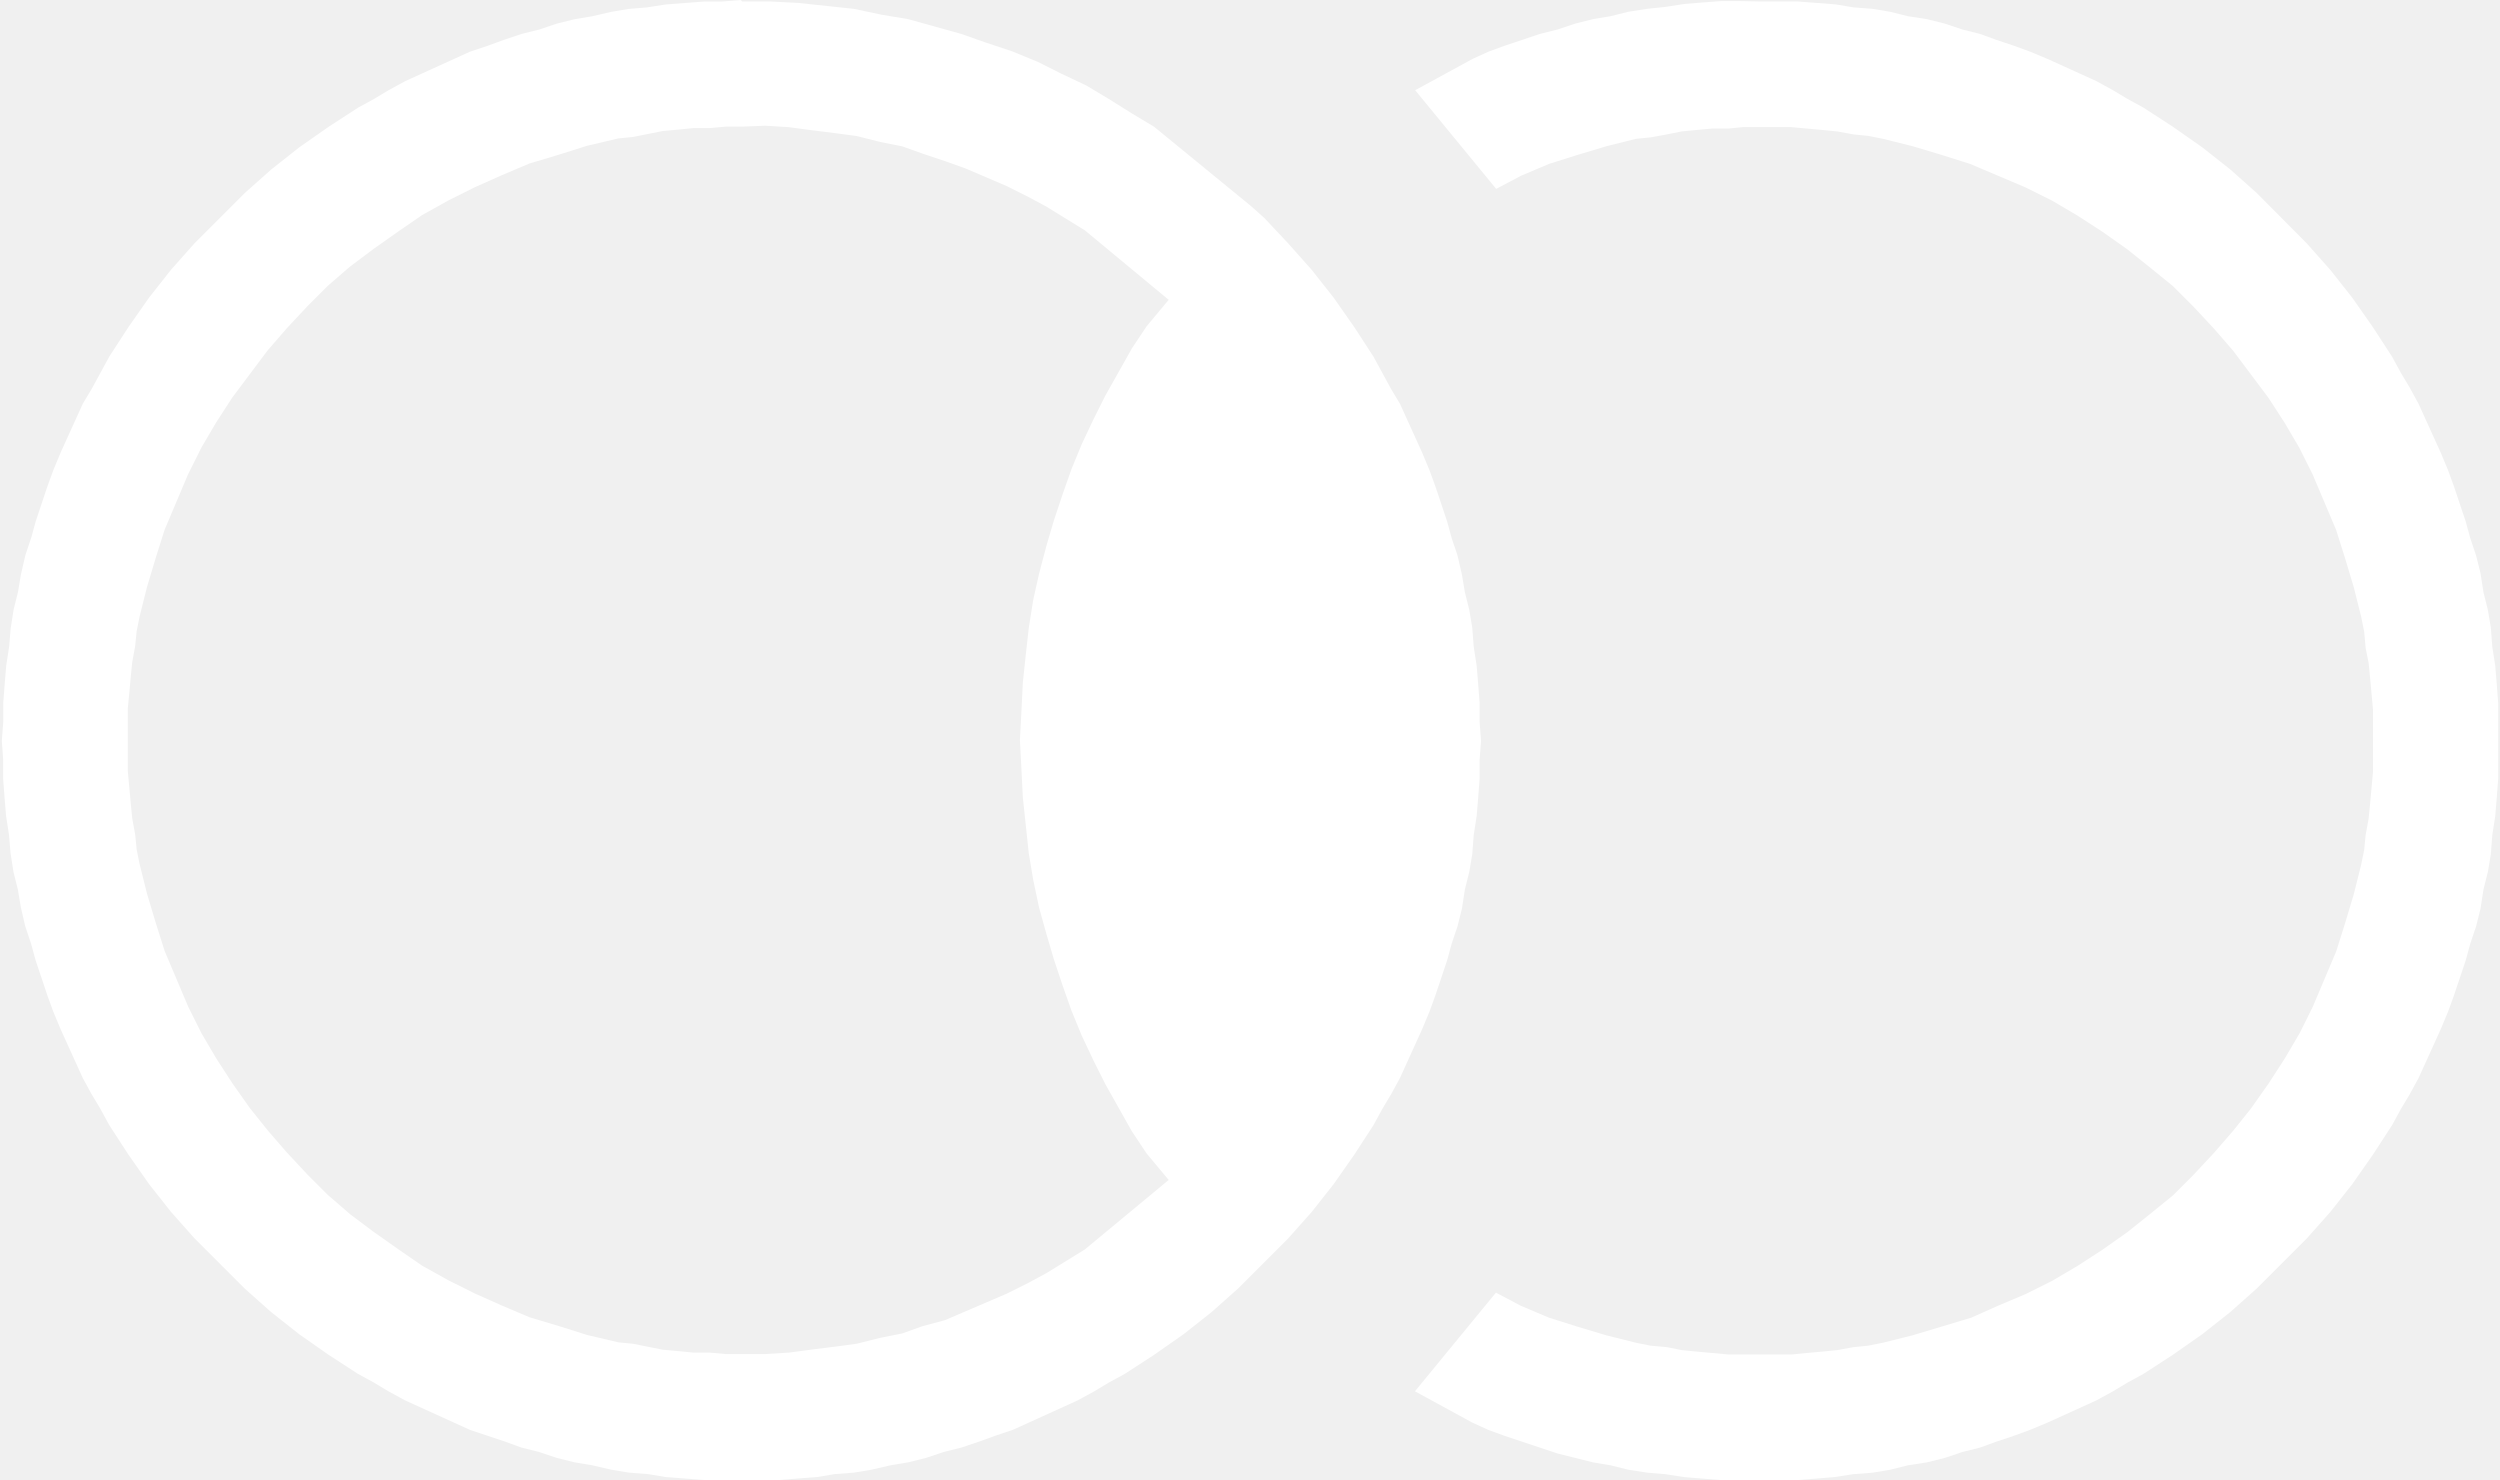
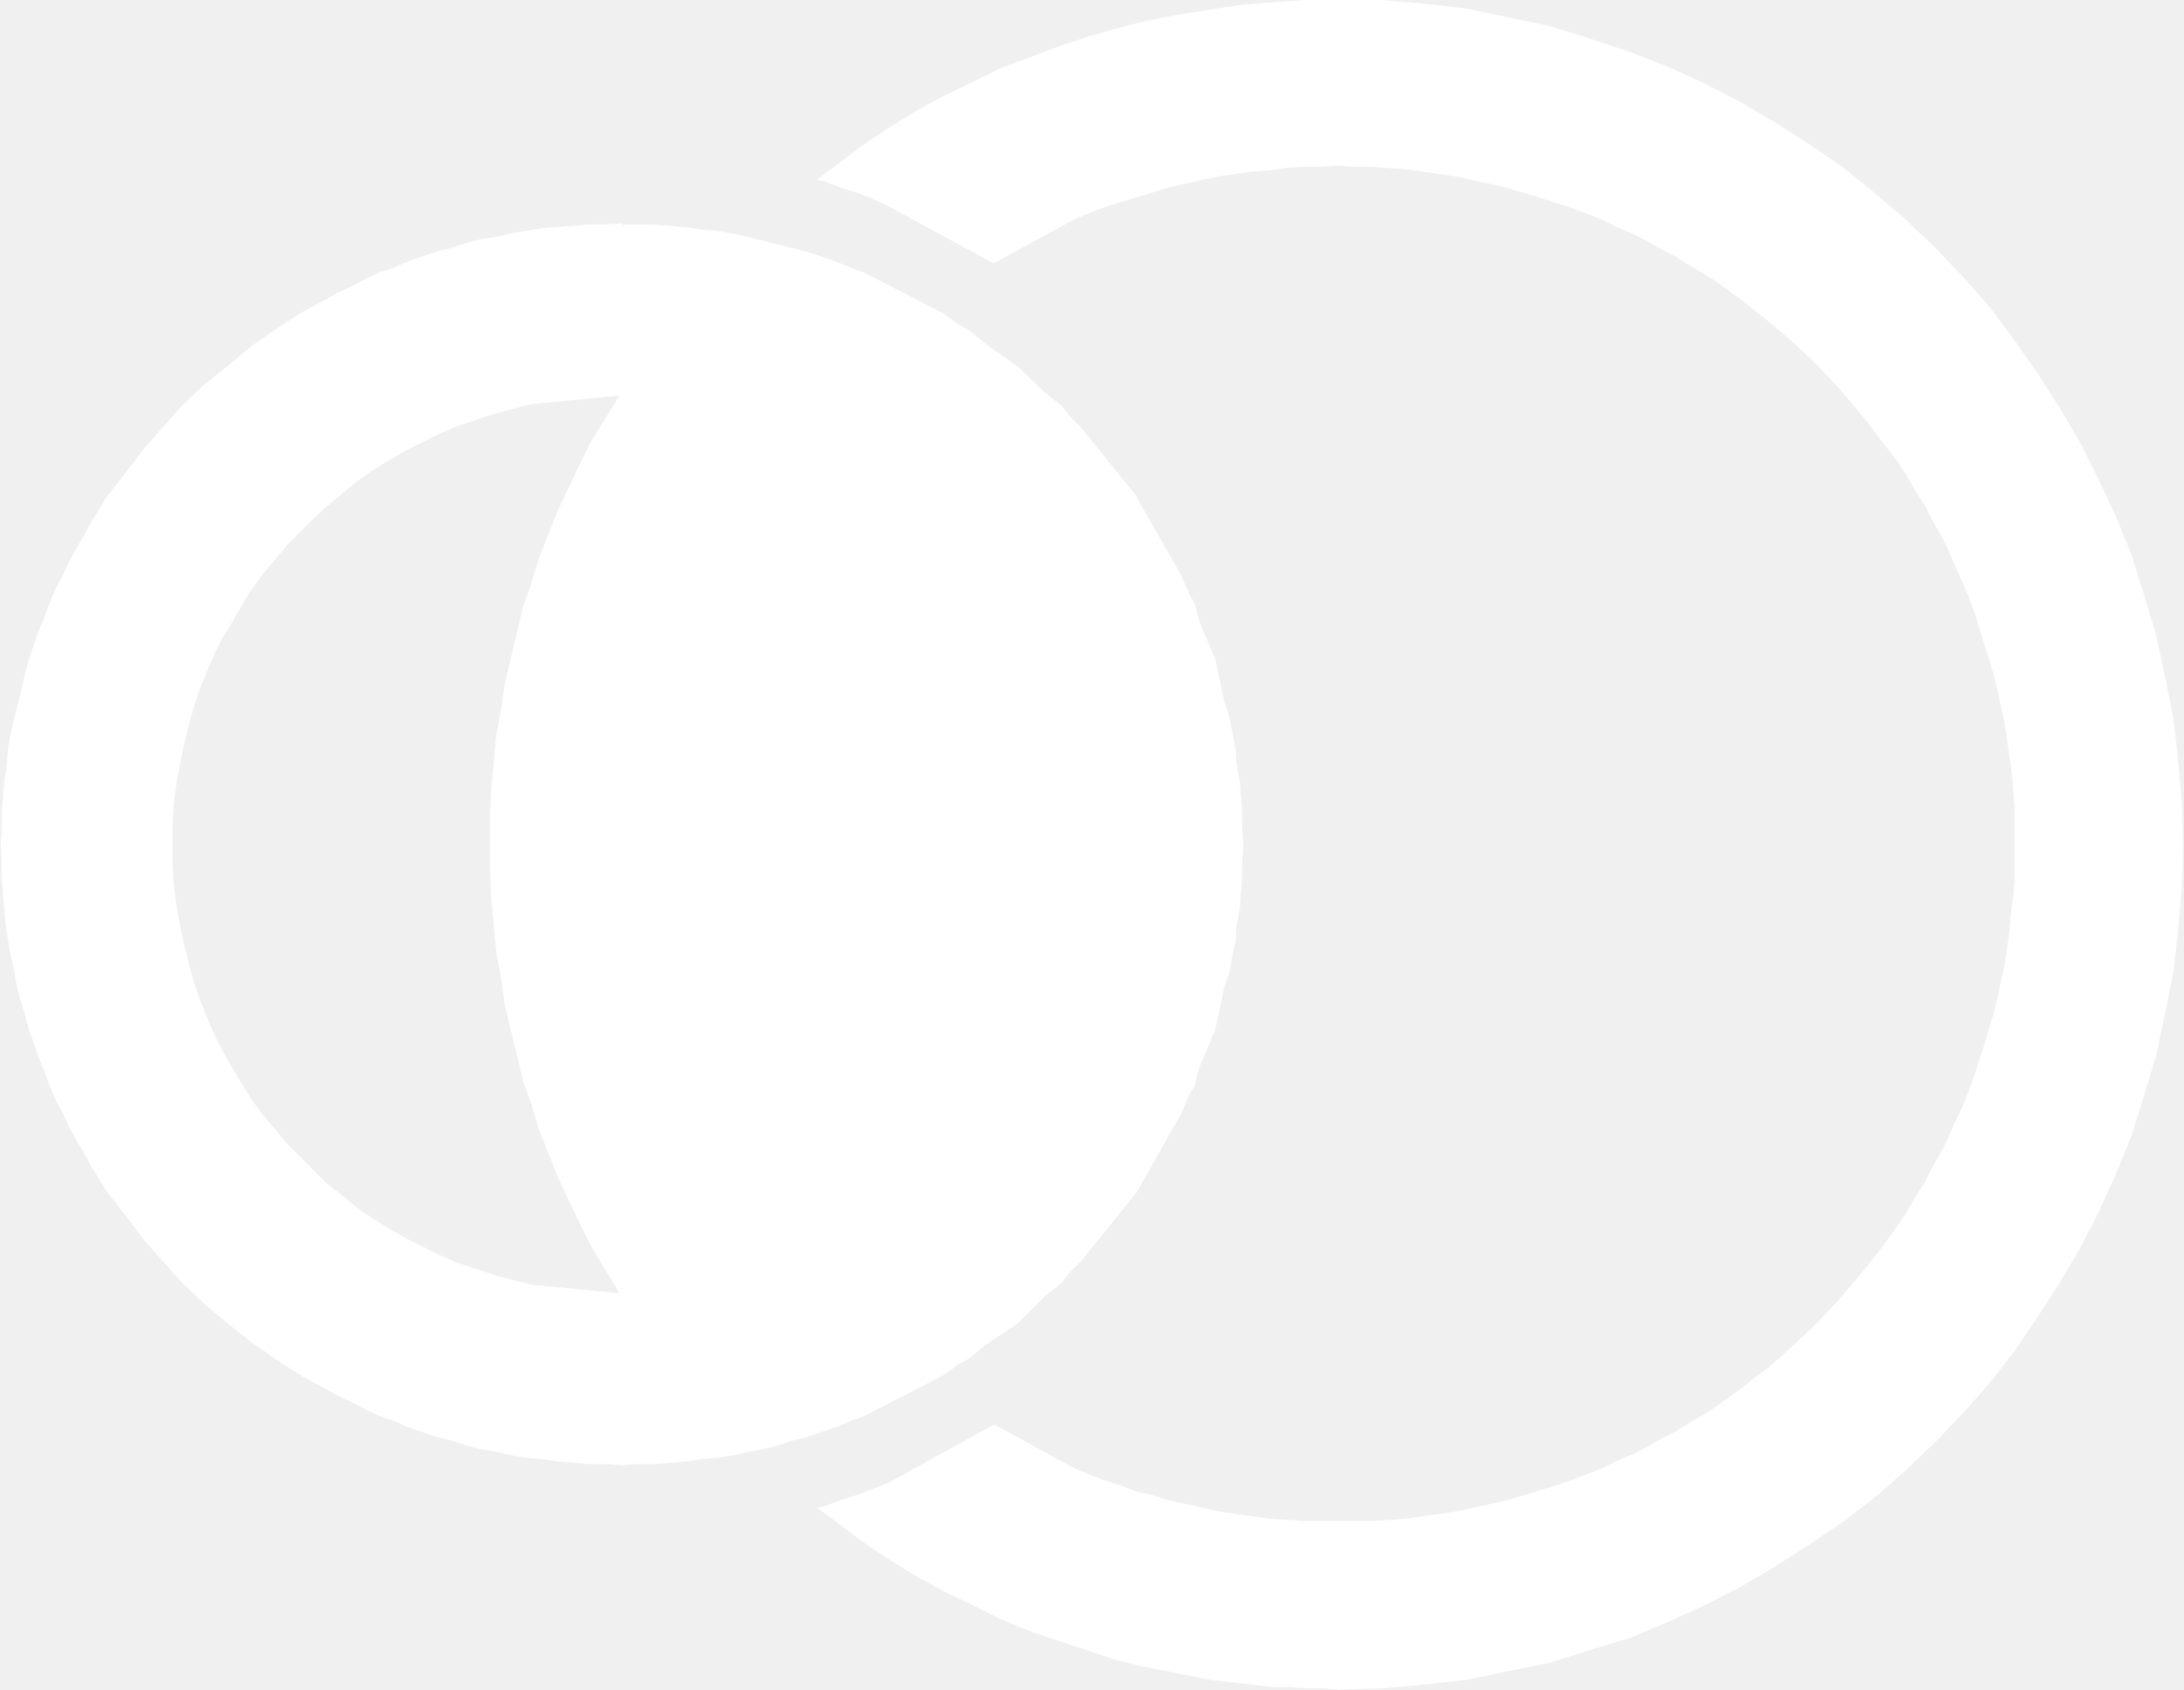
- <svg xmlns="http://www.w3.org/2000/svg" width="272" height="161" viewBox="0 0 71.804 42.564">
-   <path d="M21.296 3.642h-.466l-.466.042H19.9l-.423.042L19 3.77l-.847.17-.423.042-.9.212-.804.254-.847.254-.804.34-.762.34-.762.38-.762.424-.677.466-.72.508-.677.508-.635.55-.593.593-.593.635-.55.635-1.016 1.355-.466.72-.423.72-.38.762-.677 1.6-.254.805-.254.847-.212.847-.085.424-.042.424-.085.466-.042.424-.042.466-.042.424v1.82l.085.932.042.424.085.466.042.424.085.424.212.847.254.847.254.805.677 1.6.38.762.423.72.466.72.508.72.508.635.55.635.593.635.593.593.635.55.677.508.72.508.677.466.762.424.762.38.762.34.804.34.847.254.804.254.9.212.423.042.847.17.466.042.423.042h.466l.466.042h1.143l.677-.042.635-.085.677-.085.635-.085.677-.17.635-.127.593-.212.635-.17 1.778-.762.593-.296.55-.296 1.1-.678 2.413-2-.635-.762-.423-.635-.762-1.355-.34-.678-.34-.72-.296-.72-.254-.72-.254-.762-.212-.72-.212-.762-.17-.805-.127-.762-.17-1.6-.042-.847-.042-.805.042-.805.042-.847.085-.805.085-.762.127-.805.17-.762.212-.805.212-.72.254-.762.254-.72.296-.72.34-.72.34-.678.762-1.355.423-.635.635-.762-2.413-2-1.1-.678-.55-.296-.593-.296-1.185-.508-.593-.212-.635-.212-.593-.212-.635-.127-.677-.17-.635-.085-.677-.085-.635-.085-.677-.042zm0-3.6h.804l.804.042 1.6.17.804.17.762.127 1.524.424.72.254.762.254.72.296.677.34.72.34.635.38.677.424.635.38 2.794 2.287.38.34L37 7l.677.762.635.805.593.847.55.847.508.932.254.424.635 1.398.212.508.17.466.34 1.016.127.466.17.508.127.55.085.508.127.508.085.508.042.55.085.55.042.508.042.55v.55l.042.55-.042.55v.55l-.042.55-.042.508-.085.55-.042.55-.085.508-.127.508-.085.55-.127.508-.17.508-.127.466-.34 1.016-.17.466-.212.508-.635 1.398-.254.466-.254.424-.254.466-.55.847-.593.847-.635.805-.677.762-1.44 1.44-.762.678-.804.635-.847.593-.847.55-.466.254-.423.254-.466.254-1.863.847-.508.17-.466.17-.508.17-.508.127-.508.17-.508.127-.508.085-.55.127-.508.085-.55.042-.508.085-1.1.085h-2.16l-1.1-.085-.508-.085-.55-.042-.508-.085-.55-.127-.508-.085-.508-.127-.508-.17-.508-.127-.466-.17-1.016-.34-1.863-.847-.466-.254-.423-.254-.466-.254-.847-.55-.847-.593-.804-.635-.762-.678-1.44-1.44-.677-.762-.635-.805-.593-.847-.55-.847-.254-.466-.254-.424-.254-.466-.635-1.398-.212-.508-.17-.466-.34-1.016-.127-.466-.17-.508-.127-.55-.085-.508-.127-.508-.085-.55-.042-.508-.085-.55-.042-.508-.042-.55v-.55L0 21.303l.042-.55v-.55l.042-.55.042-.508.085-.55.042-.508.085-.55.127-.508.085-.508.127-.55.17-.508.127-.466.34-1.016.17-.466.212-.508.635-1.398.254-.424.508-.932.55-.847.593-.847.635-.805.677-.762 1.44-1.44.762-.678.804-.635.847-.593.847-.55.466-.254.423-.254.466-.254 1.863-.847.508-.17.466-.17.508-.17.508-.127.508-.17.508-.127.508-.085.55-.127.508-.085.508-.042.55-.085 1.1-.085h.508l.55-.042zm29.254 0h1.1l1.1.085.508.085.55.042.508.085.508.127.55.085.508.127.508.17.508.127.466.17.508.17.466.17.508.212 1.397.635.466.254.423.254.466.254.847.55.847.593.804.635.762.678L66.298 7l.677.762.635.805.593.847.55.847.254.466.254.424.254.466.635 1.398.212.508.17.466.34 1.016.127.466.17.508.127.508.085.55.127.508.085.508.042.55.085.55.042.508.042.55v2.202l-.042.55-.042.508-.085.55-.042.55-.085.508-.127.508-.085.55-.127.508-.17.508-.127.466-.34 1.016-.17.466-.212.508-.635 1.398-.254.466-.254.424-.254.466-.55.847-.593.847-.635.805-.677.762-1.44 1.44-.762.678-.804.635-.847.593-.847.55-.466.254-.423.254-.466.254-1.397.635-.508.212-.466.17-.508.17-.466.17-.508.127-.508.17-.508.127-.55.085-.508.127-.508.085-.55.042-.55.085-.508.042-.55.042h-2.2l-.55-.042-.508-.042-.55-.085-.508-.042-.55-.085-.508-.127-.508-.085-1.016-.254-1.524-.508-.466-.17-.466-.212-1.65-.9 2.33-2.838.72.38.804.34.804.254.847.254.847.212.423.085.466.042.423.085.423.042.93.085h1.82l.423-.042.466-.042.423-.042.466-.085.423-.042.423-.085.847-.212 1.693-.508.762-.34.804-.34.762-.38.72-.424.72-.466.72-.508.635-.508.677-.55.593-.593.593-.635.55-.635.508-.635.508-.72.466-.72.423-.72.38-.762.677-1.6.254-.805.254-.847.212-.847.085-.424.042-.424.085-.466.042-.424.085-.932v-1.78l-.085-.932-.042-.424-.085-.424-.042-.466-.085-.424-.212-.847-.254-.847-.254-.805-.677-1.6-.38-.762-.423-.72-.466-.72-1.016-1.355-.55-.635-.593-.635-.593-.593-.677-.55-.635-.508-.72-.508-.72-.466-.72-.424-.762-.38-1.6-.678-.804-.254-.847-.254-.847-.212-.423-.085-.423-.042-.466-.085-.423-.042-.93-.085h-1.355l-.423.042h-.466l-.466.042-.423.042-.423.085-.466.085-.423.042-.847.212-.847.254-.804.254-.804.34-.72.38-2.33-2.838 1.65-.9.466-.212.466-.17 1.016-.34.508-.127.508-.17.508-.127.508-.085.508-.127.55-.085L47.84.2l.55-.085.508-.042.55-.042H50z" fill-rule="evenodd" fill="#fff" />
+ <svg xmlns="http://www.w3.org/2000/svg" width="287" height="222" viewBox="0 0 75.683 58.577" fill="#fff" fill-rule="evenodd">
+   <path d="M46.392 0h1.48l1.48.127 1.48.17L53.7.9l1.355.423 1.397.466 1.312.508 1.312.593 1.228.635 1.228.72 1.185.762 1.185.804 1.1.9 1.058.9 1.016.973.974 1.016.93 1.058.847 1.143.804 1.143.762 1.185.72 1.227.635 1.27.593 1.27.55 1.354.423 1.354.423 1.397.296 1.397.296 1.44.17 1.48.127 1.48.042 1.524-.042 1.48-.127 1.48-.17 1.48-.296 1.44-.296 1.397-.423 1.397-.423 1.354-.55 1.354-.593 1.312-.635 1.227-.72 1.227-.762 1.185-.804 1.185L69 47.9l-.93 1.058-.974 1.016-1.016.973-1.058.93-1.1.846-1.185.804-1.185.762-1.228.72-1.228.635-1.312.593-1.312.55-1.397.423-1.355.423-2.878.593-1.48.17-1.48.127-1.48.042-.593-.042h-.55l-.55-.042h-.593l-2.2-.254-1.058-.212-1.1-.212-1.058-.254-3.048-1.016-1.016-.423-.93-.466-.974-.466-.93-.508-.9-.55-.9-.593-1.693-1.27.254-.042.55-.212.55-.17 1.1-.423 3.683-2.032 2.794 1.524.508.212.55.212.55.17.55.212.55.127.55.17.55.127.593.127.55.127 1.778.254 1.185.085h2.413l1.185-.085 1.778-.254.55-.127.593-.127.55-.127.593-.17 1.1-.34.508-.17 1.1-.423.508-.254.508-.212.508-.254.508-.296.508-.254.466-.296.508-.296.466-.296.93-.677.423-.34.466-.34.847-.762.804-.762.762-.804.762-.9.677-.846.677-.93.296-.466.296-.508.296-.466.254-.508.296-.508.254-.508.212-.508.254-.508.423-1.1.17-.55.17-.508.17-.593.17-.55.127-.55.127-.593.127-.55.17-1.185.042-.593.085-.593.042-.593V28.06l-.085-1.185-.254-1.778-.127-.55-.127-.593-.127-.55-.677-2.2-.212-.55-.212-.508-.254-.55-.212-.508-.254-.508-.296-.508-.254-.508-.296-.466-.296-.508-.296-.466-.34-.466-.34-.423-.34-.466-.34-.423-.762-.9-.762-.804-.804-.762-.9-.762-.847-.677-.93-.677-.466-.296-.508-.296-.466-.296-.508-.254-.508-.296-.508-.254-.508-.212-.508-.254-1.1-.423-.55-.17-.508-.17-.593-.17-.55-.17-.55-.127-.593-.127-.55-.127-1.778-.254-1.185-.085h-.593l-.635-.042-.593.042h-.593l-.593.042-.593.085-.593.042-1.185.17-.55.127-.593.127-.55.127-2.2.677-.55.212-.508.212-2.794 1.524-3.683-2-.55-.254-.55-.212-.55-.17-.55-.212-.254-.042 1.693-1.27.9-.593.9-.55.93-.508.974-.466.93-.466 2.032-.762 1.016-.34 1.016-.296L39.746.72l1.1-.212 1.058-.17 1.1-.17 1.1-.085.593-.042.55-.042h.55zM21.46 13.713l-3.048.296-.677.17-.635.17-1.27.423-.593.254-1.185.593-.593.34-.55.34-.55.38-1.016.846-.466.423-.93.93-.847 1.016-.38.508-.34.55-.34.593-.34.55-.296.593-.254.593-.254.635-.212.635-.17.635-.17.677-.127.635-.127.677-.085.72-.042.677v1.397l.042.677.085.72.127.677.127.635.17.677.17.635.212.635.254.635.254.593.296.593.34.593.677 1.1.38.508.847 1.016 1.397 1.397.508.38.508.423.55.38.55.34.593.34 1.185.593.593.254 1.27.423.635.17.677.17 3.048.296-.974-1.608-.38-.762-.762-1.608-.677-1.693-.254-.846-.296-.846-.212-.9-.212-.846-.212-.9-.127-.93-.17-.9-.17-1.862-.042-.93v-1.905l.042-.93.17-1.862.17-.9.127-.9.635-2.666.296-.846.254-.846.677-1.693.762-1.608.38-.762zm.085-5.925h1.1l1.1.085.55.085.508.042.55.085.55.127 2.032.508 1.016.34.508.212.466.17 2.794 1.44.508.38.34.17.55.466 1.143.804.974.93.55.423.254.34.423.423 1.947 2.412v.042l1.524 2.666.254.593.212.38.17.635.55 1.312.296 1.397.212.677.127.72.085.34v.38l.127.72.042.508.042.55v.55l.042.593-.042.55v.55l-.085 1.1-.127.72v.34l-.085.34-.127.72-.212.677-.296 1.397-.55 1.312-.17.635-.212.38-.254.593-1.524 2.7-1.947 2.412-.423.423-.254.34-.55.423-.974.973-1.143.762-.55.466-.34.17-.508.38-2.794 1.44-.466.17-.508.212-1.016.34-.508.127-.508.17-.508.127-.508.085-.55.127-.55.085-.508.042-.55.085-1.1.085h-.55l-.55.042-.55-.042h-.55l-1.1-.085-.55-.085-.508-.042-.55-.085-.508-.127-.55-.085-.508-.127-.508-.17-.508-.127-1.016-.34-.466-.212-.508-.17-.466-.212-.466-.254-.466-.212-1.397-.762-.847-.55-.847-.593-.804-.635-.804-.677-.762-.72-1.355-1.524-.635-.846-.635-.804-.55-.9-.254-.466-.254-.423-.254-.466-.212-.466-.254-.466-.212-.508-.17-.466-.212-.508-.17-.508-.17-.466-.127-.508-.17-.55-.127-.508L.46 33.6l-.127-.55-.085-.508-.085-.55-.042-.55-.042-.508-.042-.55v-.55L0 29.246l.042-.55v-.55l.042-.55.042-.508.085-.55.042-.55.085-.508.127-.55.254-1.016.127-.55.127-.508.17-.466.17-.508.212-.508.17-.466.212-.508.254-.466.212-.466.254-.466.254-.423.254-.466.55-.9.635-.804.635-.846L6.3 14.05l.762-.72.804-.635.804-.677.847-.593.847-.55 1.397-.762.466-.212.466-.254.466-.212.508-.17.466-.212 1.016-.34.508-.127.508-.17.508-.127.55-.085.508-.127.55-.085.508-.085 1.65-.127H21l.55-.042z" />
</svg>
